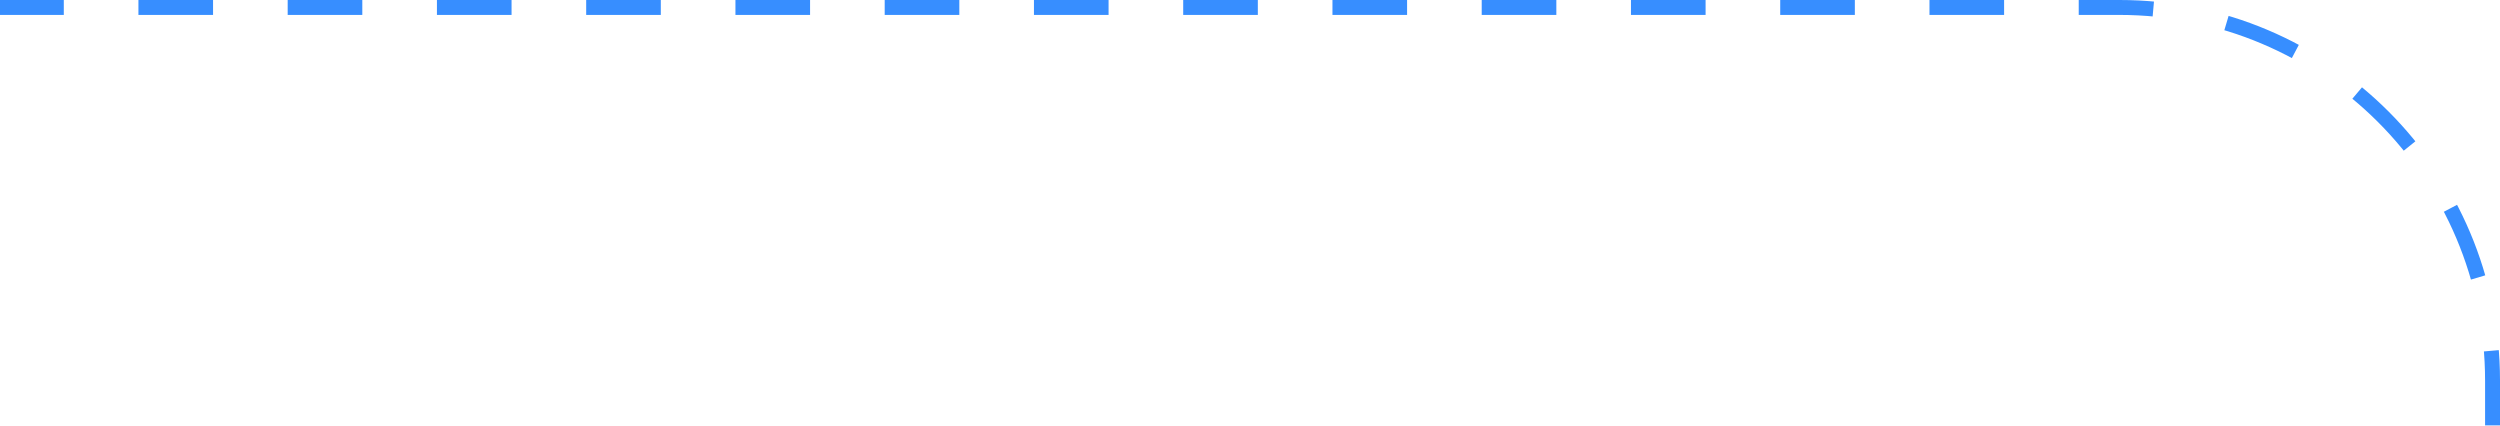
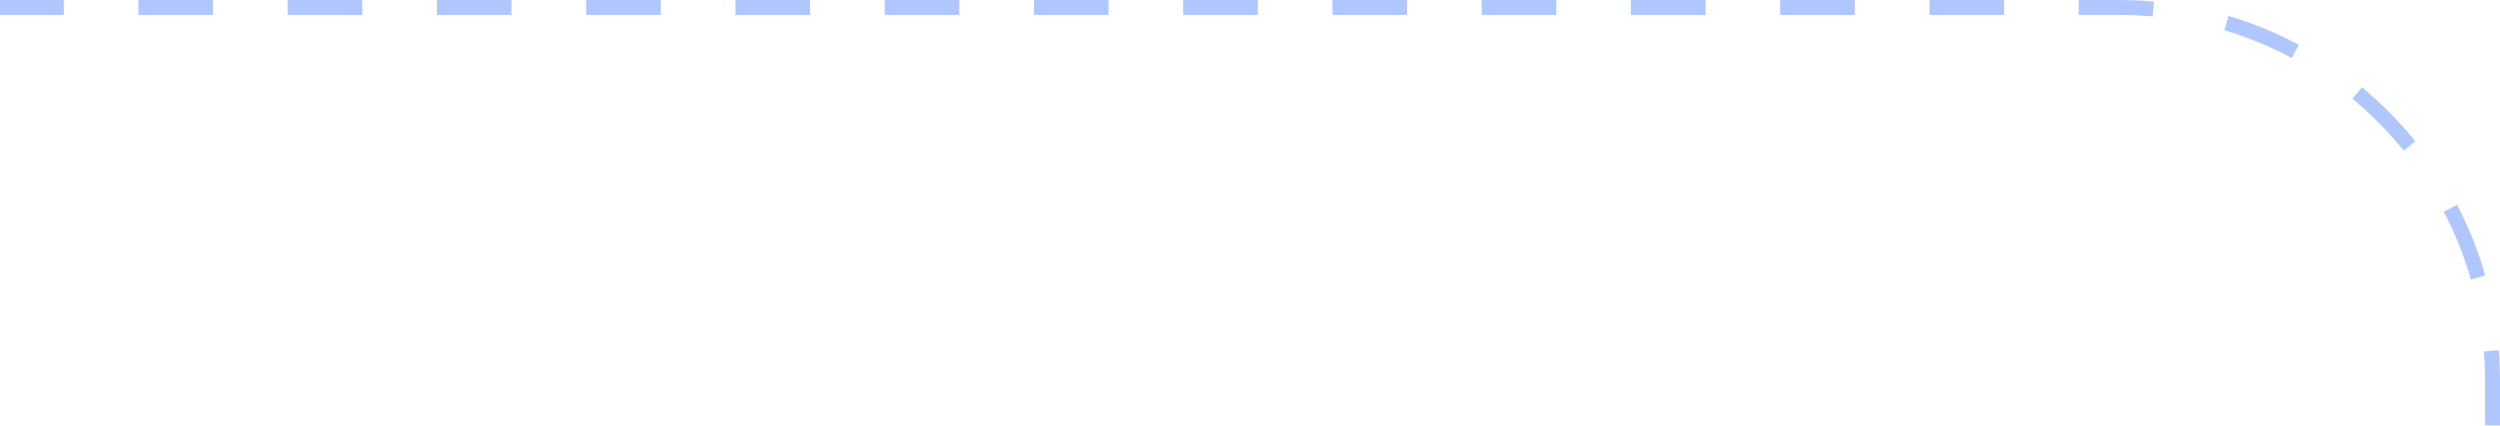
<svg xmlns="http://www.w3.org/2000/svg" width="335" height="57" viewBox="0 0 335 57" fill="none">
-   <path d="M334 57V51C334 23.386 311.614 1 284 1H0" stroke="#378EFF" stroke-width="2" stroke-dasharray="10 10" />
+   <path d="M334 57V51C334 23.386 311.614 1 284 1H0" stroke="#AFC6FF" stroke-width="2" stroke-dasharray="10 10" />
</svg>
